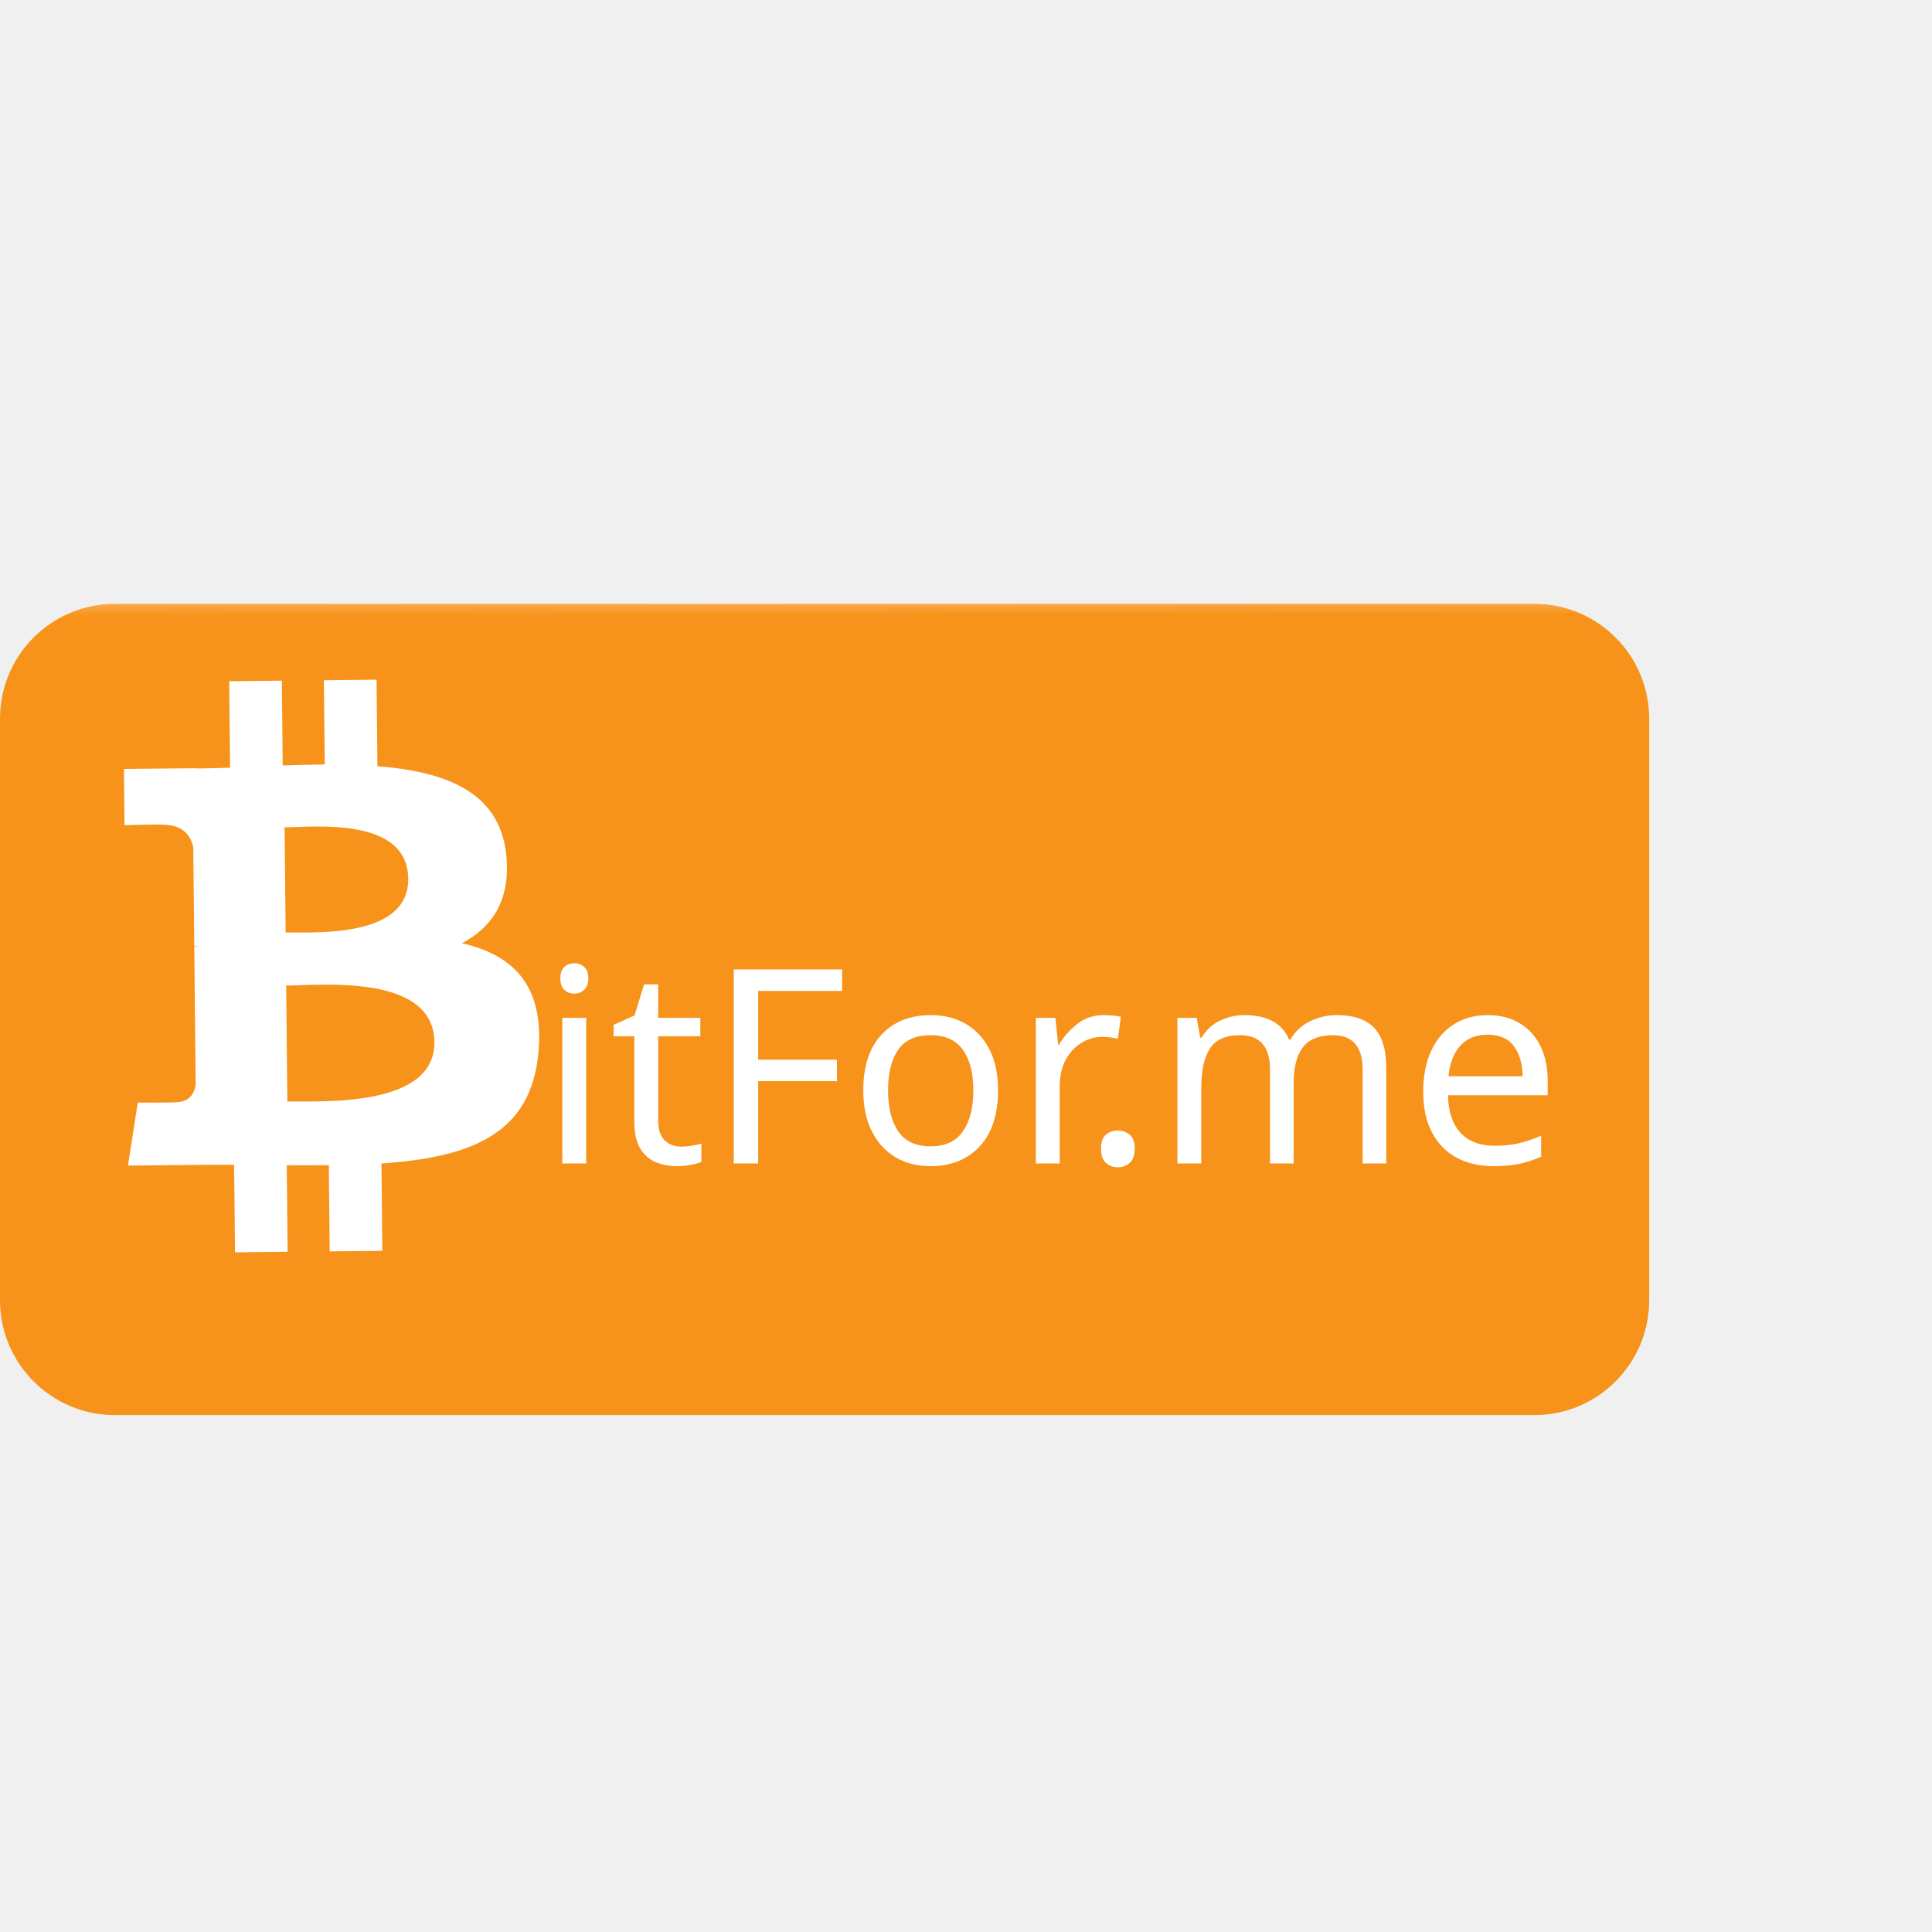
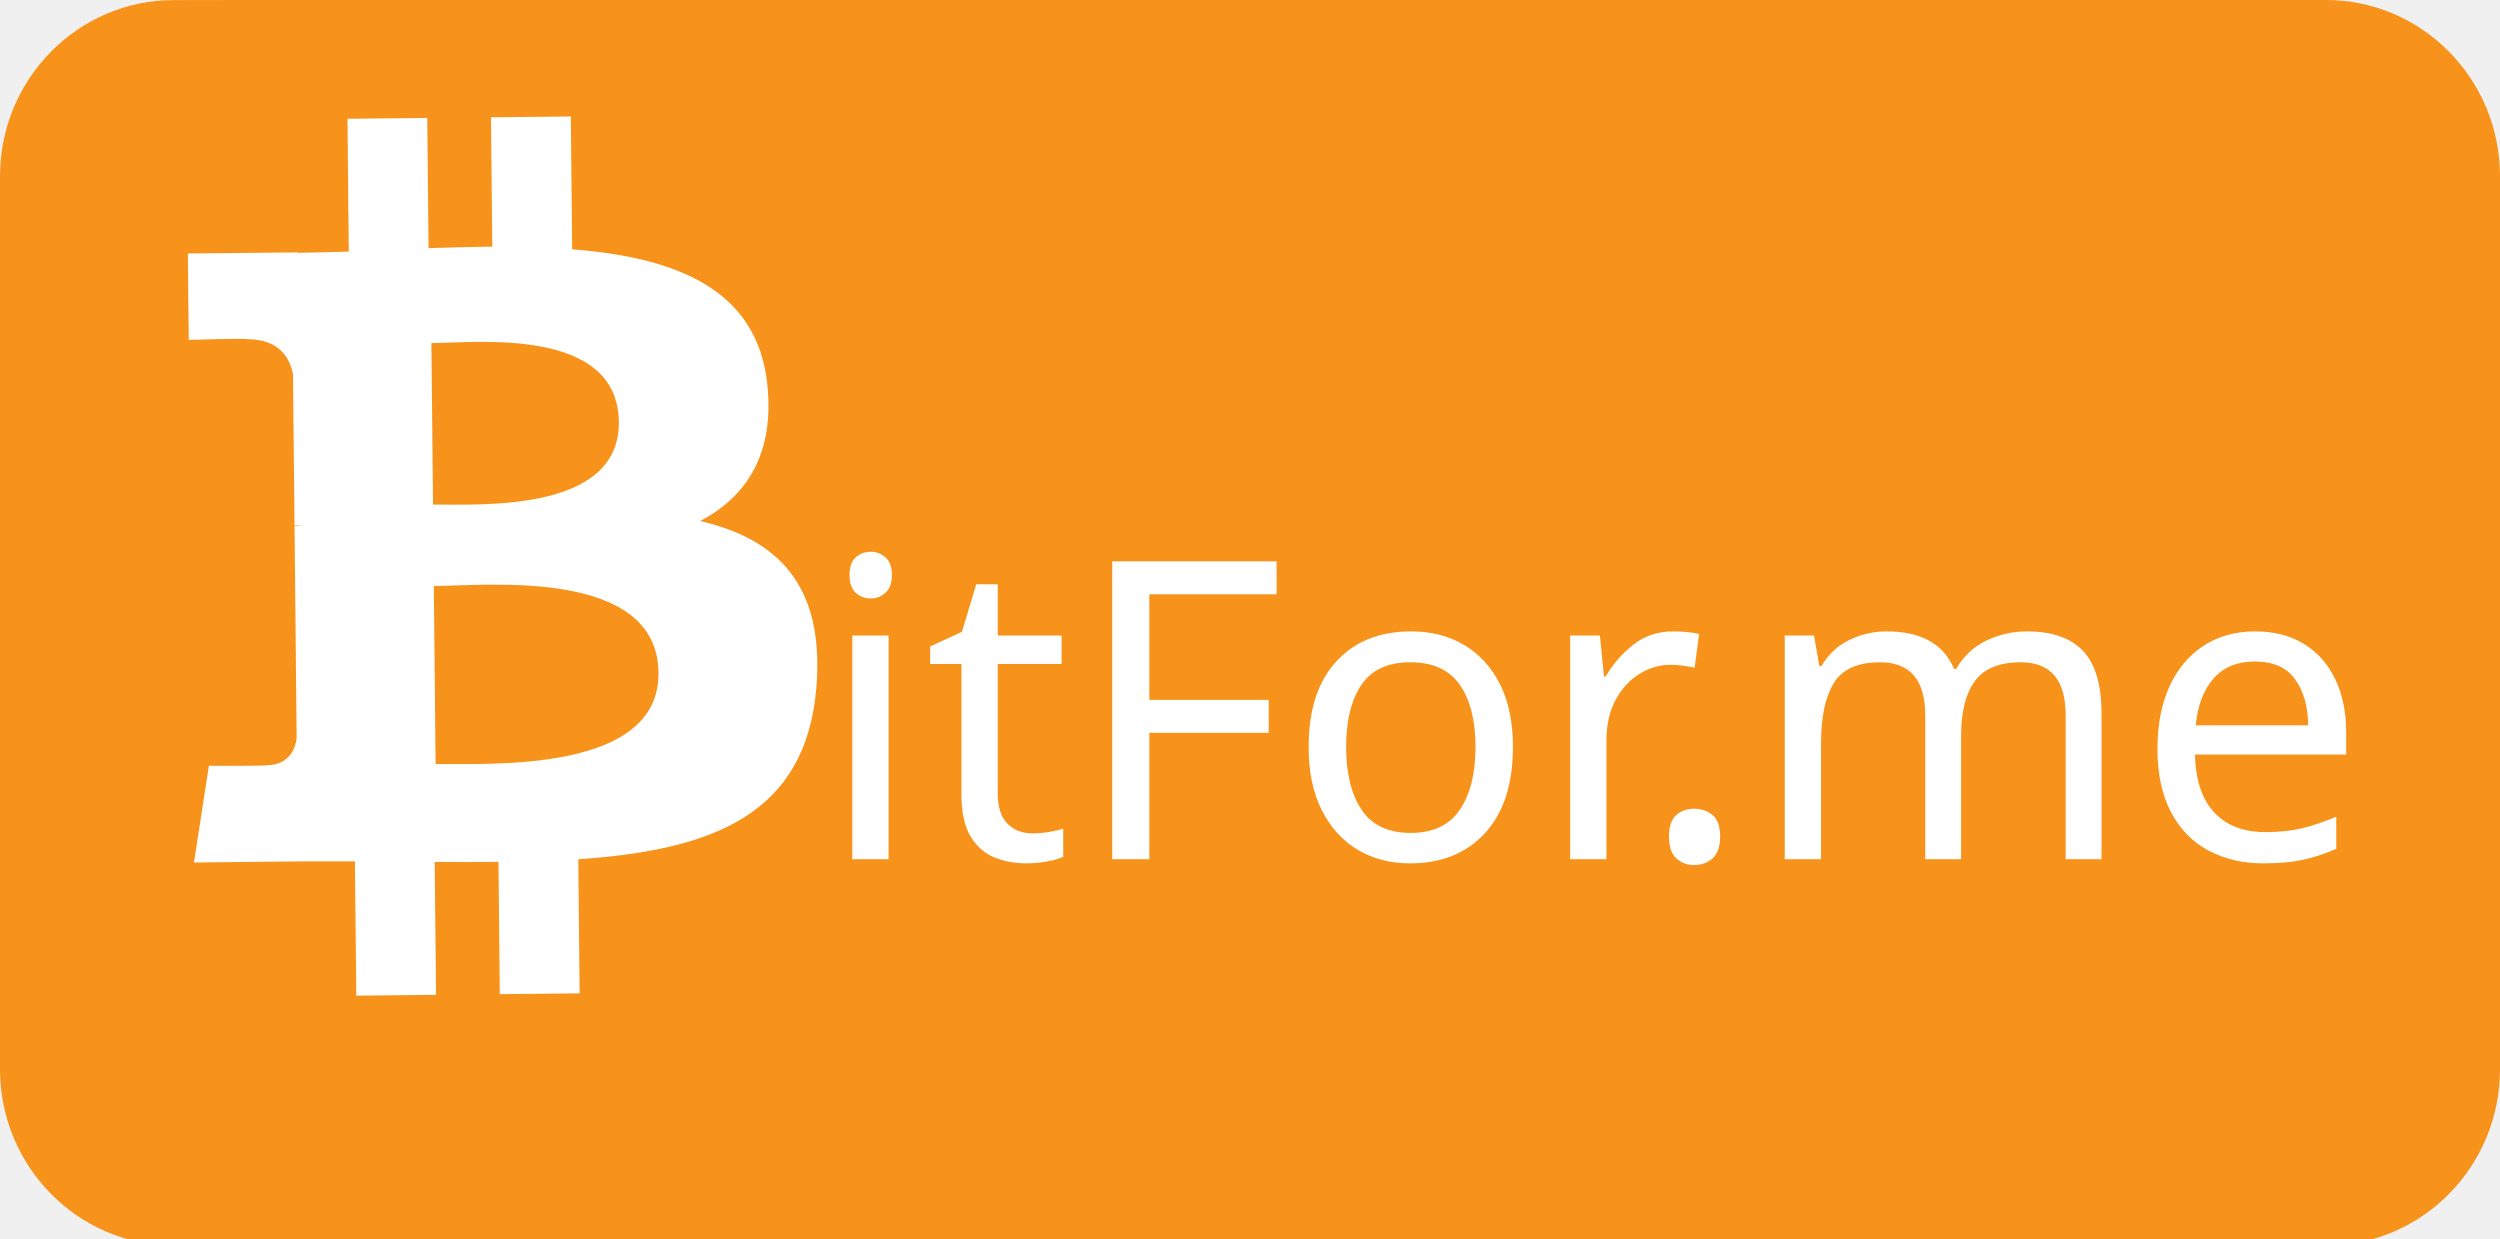
- <svg xmlns="http://www.w3.org/2000/svg" version="1.1" id="svg2" x="0px" y="0px" viewBox="-49 141 512 512" style="enable-background:new -49 141 512 512;" xml:space="preserve">
+ <svg xmlns="http://www.w3.org/2000/svg" version="1.1" id="Layer_1" x="0px" y="0px" viewBox="0 0 440 218" style="enable-background:new 0 0 440 218;" xml:space="preserve">
  <style type="text/css">
- 	.st0{fill:url(#SVGID_1_);}
+ 	.st0{fill:url(#XMLID_7_);}
	.st1{fill:#FFFFFF;}
	.st2{font-family:'Roboto-Regular';}
- 	.st3{font-size:72px;}
+ 	.st3{font-size:73.416px;}
</style>
  <g id="g16" transform="scale(0.015625)">
-     <linearGradient id="SVGID_1_" gradientUnits="userSpaceOnUse" x1="10839.932" y1="19248.482" x2="10840.238" y2="19464.012">
+     <linearGradient id="XMLID_7_" gradientUnits="userSpaceOnUse" x1="2073791.625" y1="-1605681.375" x2="2073792" y2="-1605901.125" gradientTransform="matrix(1.562500e-02 0 0 -1.562500e-02 -18333 -25106)">
      <stop offset="0" style="stop-color:#F9AA4B" />
      <stop offset="1" style="stop-color:#F7931A" />
    </linearGradient>
-     <path class="st0" d="M22886.8,33025.1H-1187.3c-1076.2,0-1948.7-872.5-1948.7-1948.7v-9862.1c0-1076.2,872.5-1948.7,1948.7-1948.7   h24074.1c1076.2,0,1948.7,872.5,1948.7,1948.7v9862.1C24835.5,32152.7,23963,33025.1,22886.8,33025.1z" />
-     <path id="symbol" class="st1" d="M5448.9,23511.1c-112.5-1056.9-1029.3-1402.2-2183.3-1491.5l-15-1467.4l-893.2,9.2l14.6,1428.7   c-234.8,2.4-474.8,9.5-713.2,16.7l-14.5-1438.2l-892.7,9.1l14.6,1467c-193.3,5.9-383.2,11.4-568.4,13.4l-0.2-4.5l-1231.9,12.1   l9.9,954c0,0,659.5-19.3,648.6-7c361.8-3.6,481.7,205.3,517.8,386.2l17.1,1671.7c25-0.1,57.5,0.6,94.5,5.3   c-29.8,0.3-61.6,0.5-94.4,1.1l23.6,2341.9c-14.7,114-79.8,296.2-332.6,299.3c11.5,10-649.3,6.4-649.3,6.4l-166.6,1068.5   l1162.4-11.9c216.3-1.9,429.2-0.4,638.1-1.2l15.5,1484.1l892.2-8.9l-15-1468.4c245,2.6,482.1,2.1,713.6-0.5l14.5,1461.7l893.2-9.2   l-14.8-1481.5c1500.8-101.4,2547.9-490.4,2664.1-1901.9c93.8-1136.6-445.5-1637.8-1300-1833.8   C5213.5,24752.3,5532.5,24284.4,5448.9,23511.1L5448.9,23511.1z M4231.6,26697.2c11.8,1109.1-1888.5,1002.3-2493.9,1009   l-19.8-1966.4C2323.5,25733.8,4219.9,25540.4,4231.6,26697.2z M3788,23927.1c10,1009-1575,907.4-2079.2,912.6l-18.1-1783.4   C2194.9,23051.2,3777.1,22874.7,3788,23927.1z" />
-     <text transform="matrix(64 0 0 64 6008.848 28756.949)" class="st1 st2 st3">itFor.me</text>
+     <path id="XMLID_5_" class="st0" d="M26198.2,14030.1H1961.8C878.4,14030.1,0,13140.5,0,12043.1V1987C0,889.7,878.4,0,1961.8,0   h24236.3C27281.6,0,28160,889.7,28160,1987v10056.1C28160,13140.5,27281.6,14030.1,26198.2,14030.1z" />
+     <path id="symbol" class="st1" d="M8642.8,4329c-113.3-1077.7-1036.2-1429.8-2198-1520.8l-15.1-1496.3l-899.2,9.4l14.7,1456.8   c-236.4,2.4-478,9.7-718,17l-14.6-1466.5l-898.7,9.3l14.7,1495.9c-194.6,6-385.8,11.6-572.2,13.7l-0.2-4.6l-1240.2,12.3l10,972.8   c0,0,663.9-19.7,653-7.1c364.2-3.7,484.9,209.3,521.3,393.8l17.2,1704.6c25.2-0.1,57.9,0.6,95.1,5.4c-30,0.3-62,0.5-95,1.1   l23.8,2388c-14.8,116.2-80.3,302-334.8,305.2c11.6,10.2-653.7,6.5-653.7,6.5l-167.7,1089.5l1170.2-12.1   c217.8-1.9,432.1-0.4,642.4-1.2l15.6,1513.3l898.2-9.1l-15.1-1497.3c246.7,2.7,485.3,2.1,718.4-0.5l14.6,1490.4l899.2-9.4   l-14.9-1510.6c1510.9-103.4,2565.1-500,2682.1-1939.3c94.4-1159-448.5-1670-1308.8-1869.9C8405.8,5594.6,8726.9,5117.5,8642.8,4329   L8642.8,4329z M7417.3,7577.8c11.9,1130.9-1901.2,1022-2510.7,1028.8l-19.9-2005.1C5496.3,6595.4,7405.5,6398.2,7417.3,7577.8z    M6970.7,4753.2c10.1,1028.8-1585.6,925.2-2093.2,930.5l-18.2-1818.5C5366.8,3860,6959.7,3680.1,6970.7,4753.2z" />
+     <text id="XMLID_1_" transform="matrix(63.1886 0 0 64 9206.469 9678)" class="st1 st2 st3">itFor.me</text>
  </g>
</svg>
